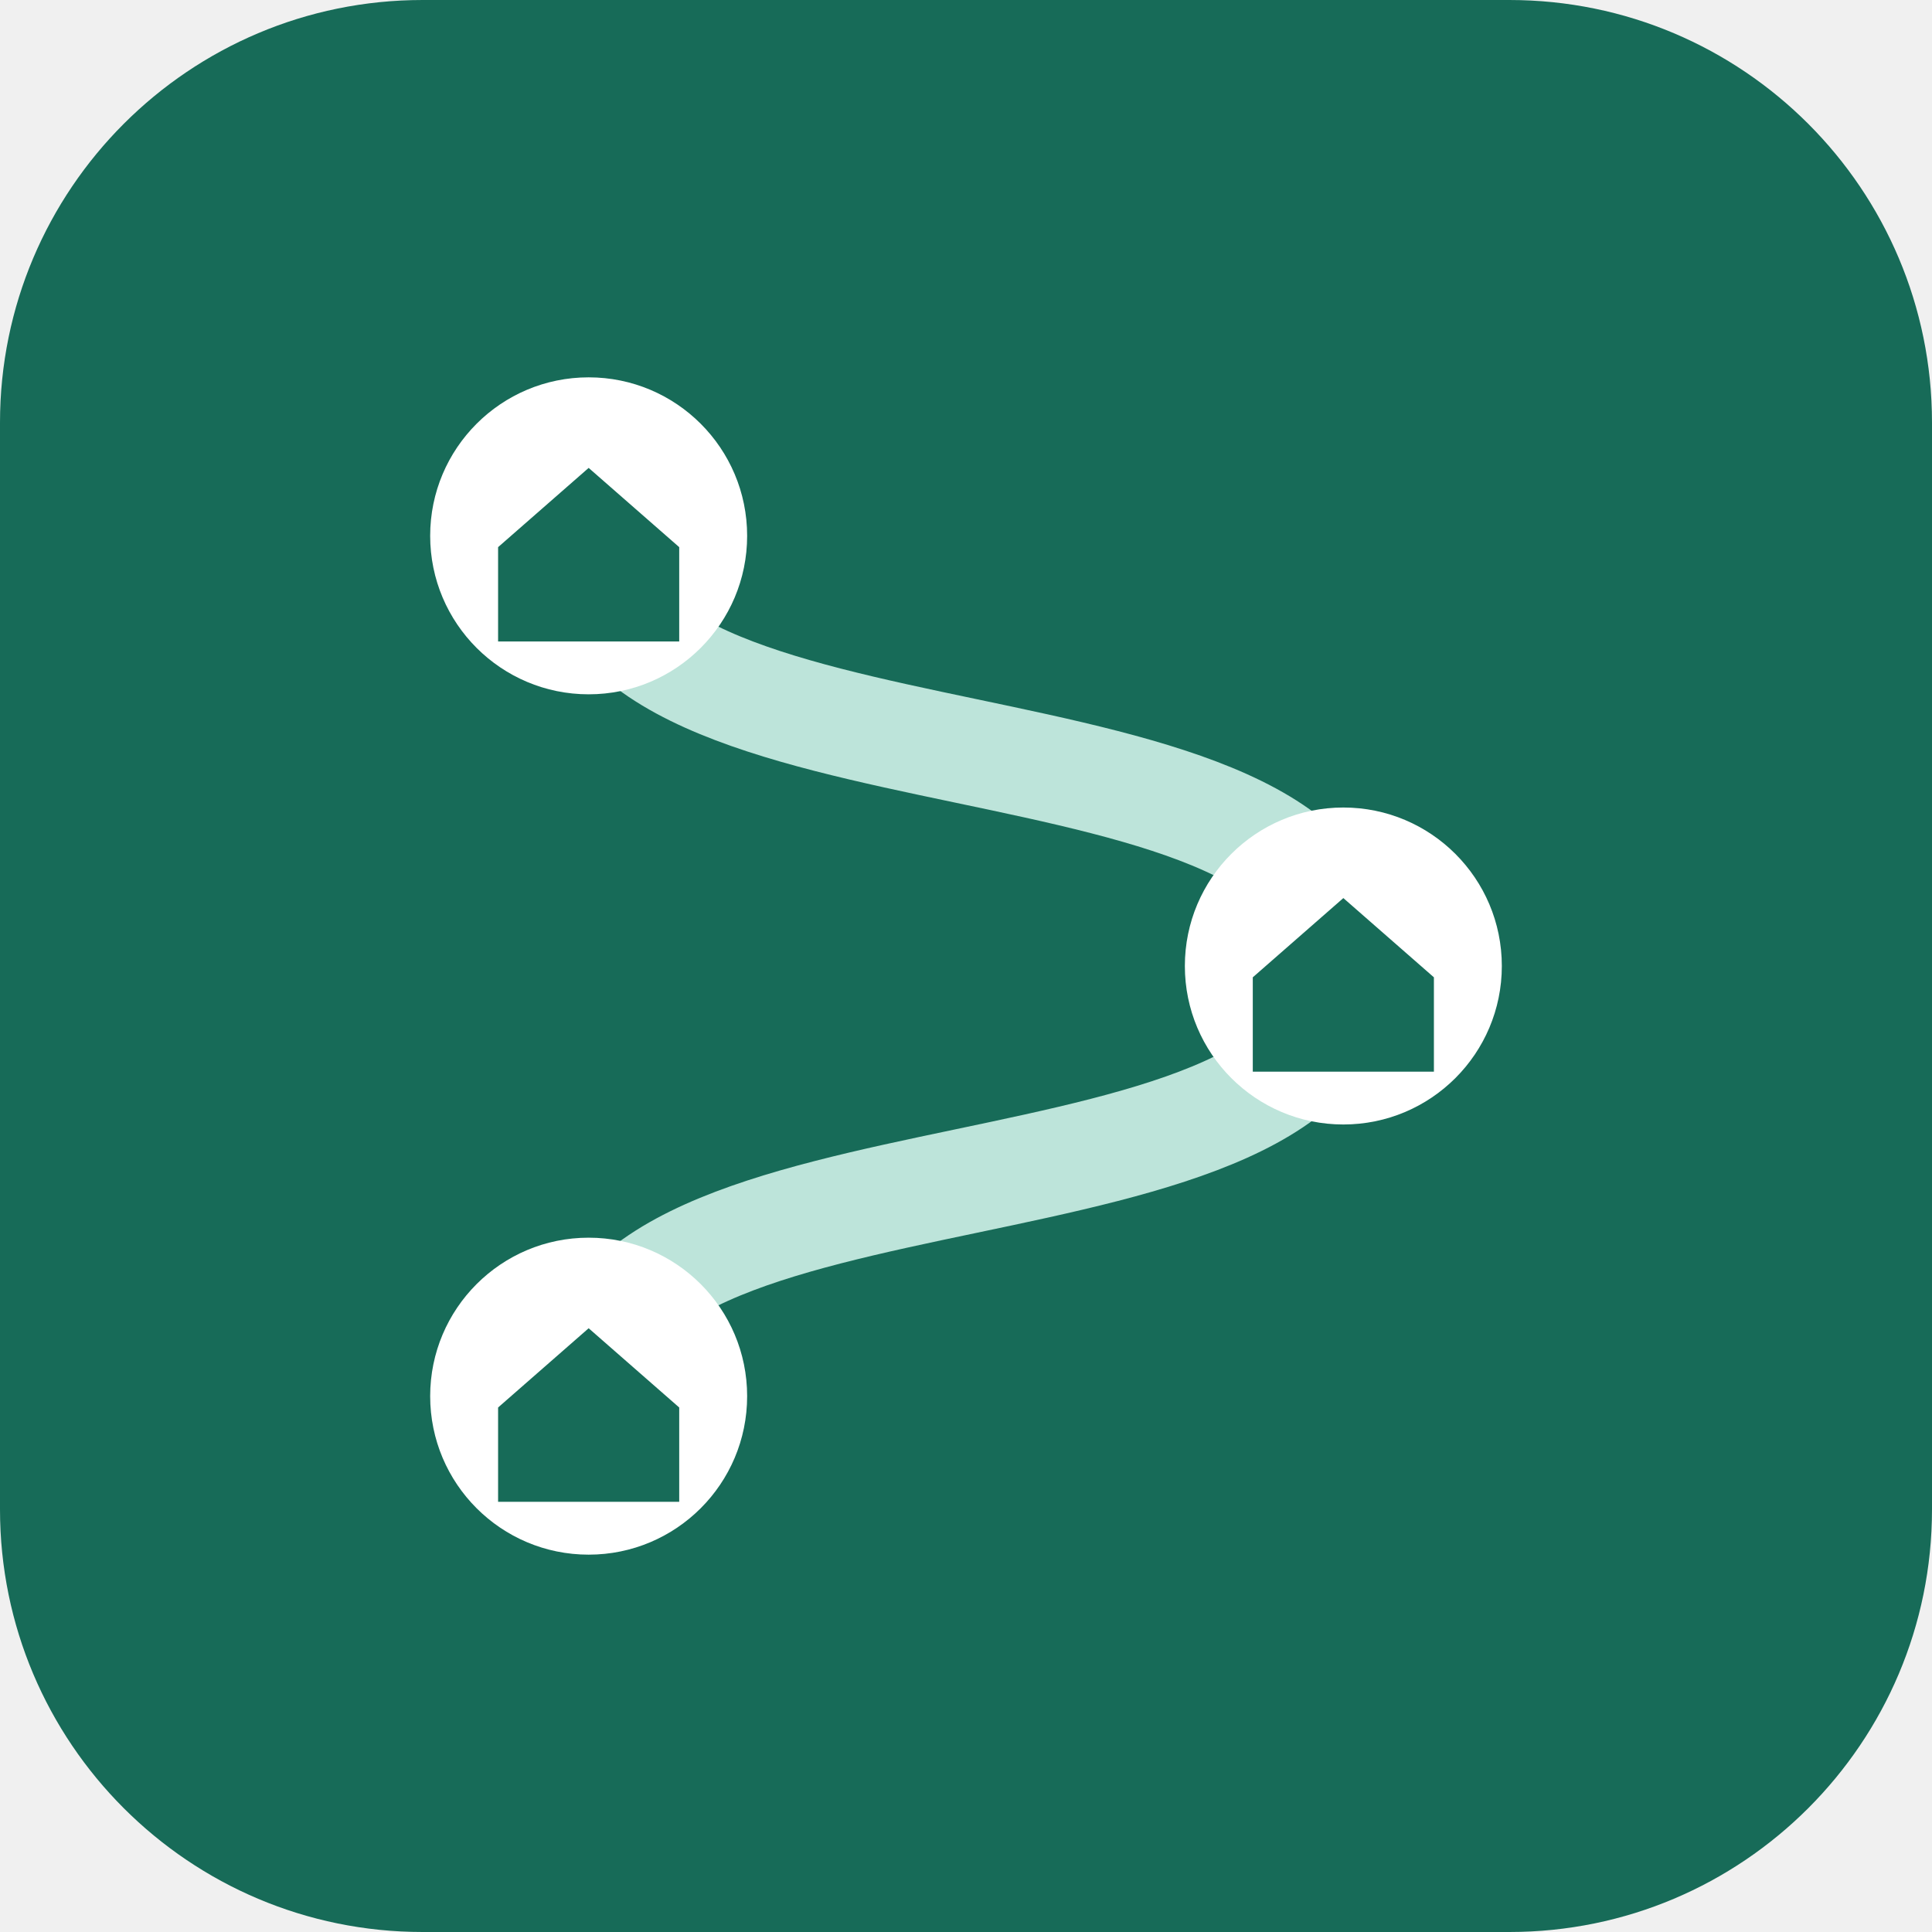
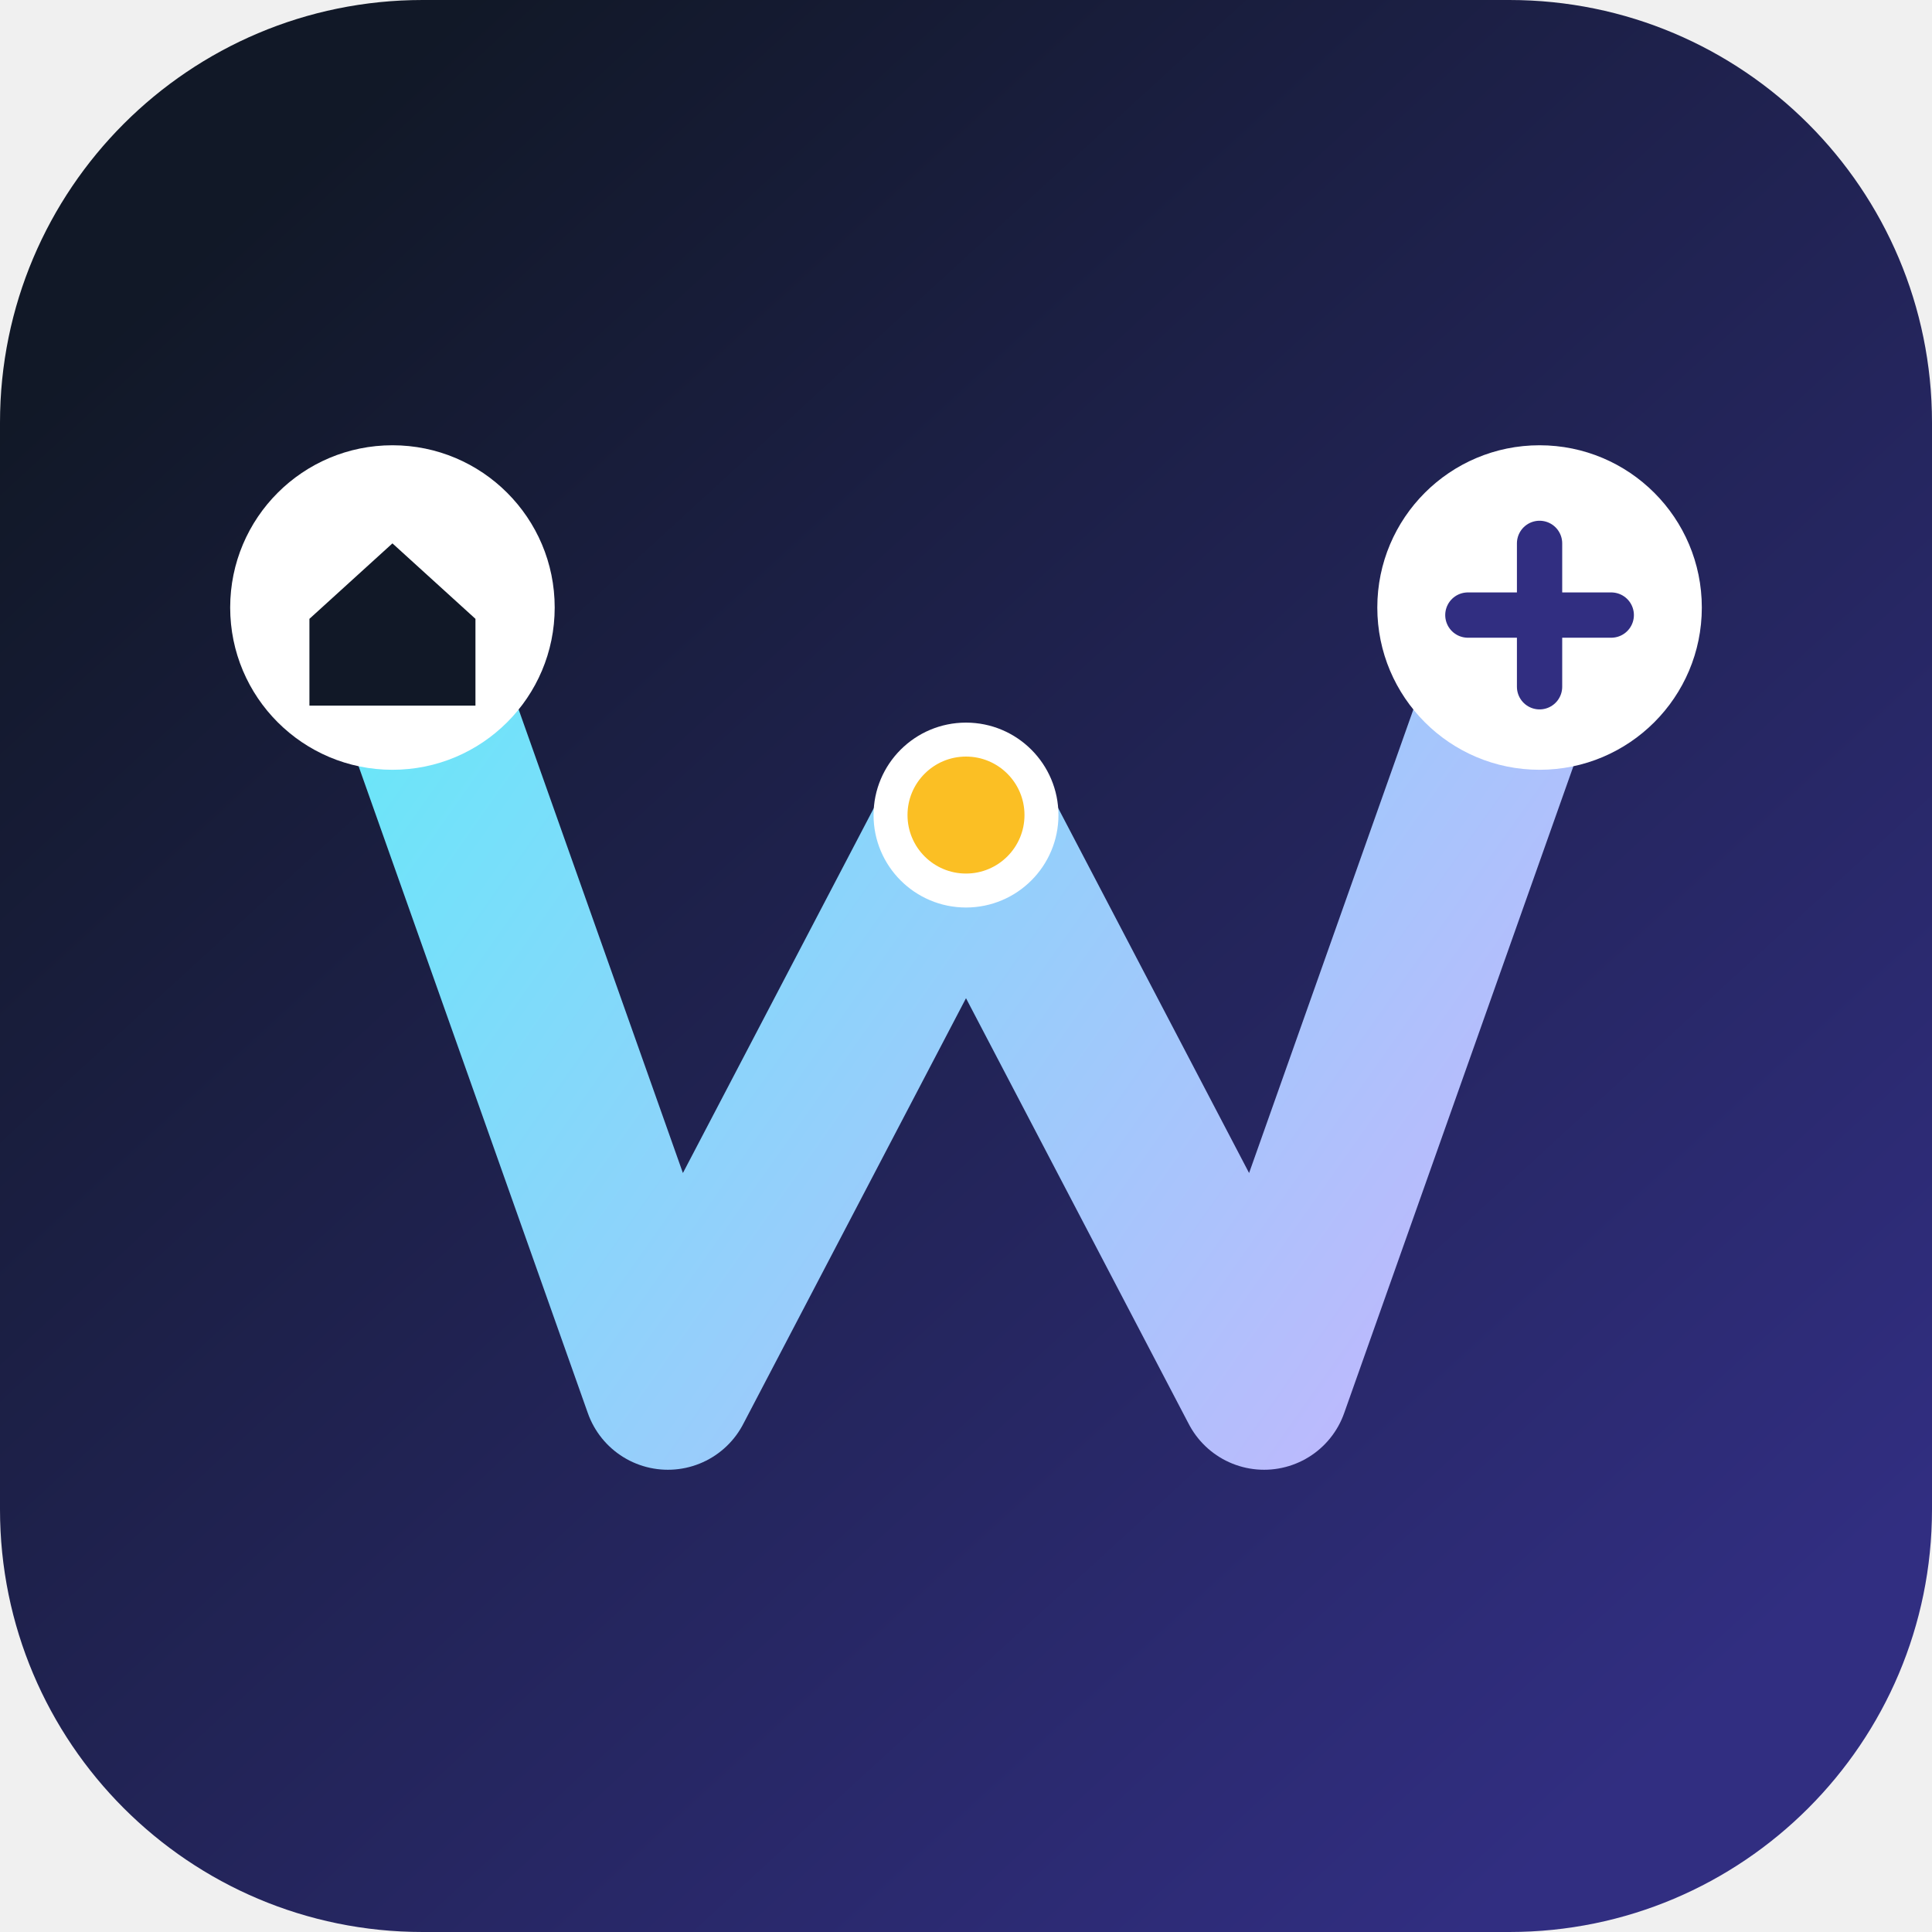
<svg xmlns="http://www.w3.org/2000/svg" viewBox="0 0 512 512">
-   <rect width="512" height="512" rx="112" fill="#176b58" />
-   <path d="M156 142c0 72 200 42 200 114s-200 42-200 114" fill="none" stroke="#bde4da" stroke-linecap="round" stroke-width="28" />
-   <circle cx="156" cy="142" r="42" fill="#fff" />
-   <circle cx="356" cy="256" r="42" fill="#fff" />
-   <circle cx="156" cy="370" r="42" fill="#fff" />
-   <path d="m132 145 24-21 24 21v25h-48z" fill="#176b58" />
-   <path d="m332 259 24-21 24 21v25h-48z" fill="#176b58" />
-   <path d="m132 373 24-21 24 21v25h-48z" fill="#176b58" />
+   <defs>
+     <linearGradient id="bg" x1="70" y1="50" x2="446" y2="460" gradientUnits="userSpaceOnUse">
+       <stop stop-color="#111827" />
+       <stop offset="1" stop-color="#312E81" />
+     </linearGradient>
+     <linearGradient id="route" x1="105" y1="154" x2="407" y2="367" gradientUnits="userSpaceOnUse">
+       <stop stop-color="#67E8F9" />
+       <stop offset="1" stop-color="#C4B5FD" />
+     </linearGradient>
+   </defs>
+   <rect width="512" height="512" rx="112" fill="url(#bg)" />
+   <path d="M104 161l73 206 79-151 79 151 73-206" fill="none" stroke="url(#route)" stroke-width="45" stroke-linecap="round" stroke-linejoin="round" />
+   <circle cx="104" cy="161" r="43" fill="#fff" />
+   <path d="m82 164 22-20 22 20v23H82z" fill="#111827" />
+   <circle cx="408" cy="161" r="43" fill="#fff" />
+   <path d="M389 163h38M408 144v38" stroke="#312E81" stroke-width="12" stroke-linecap="round" />
+   <circle cx="256" cy="216" r="20" fill="#FBBF24" stroke="#fff" stroke-width="9" />
</svg>
